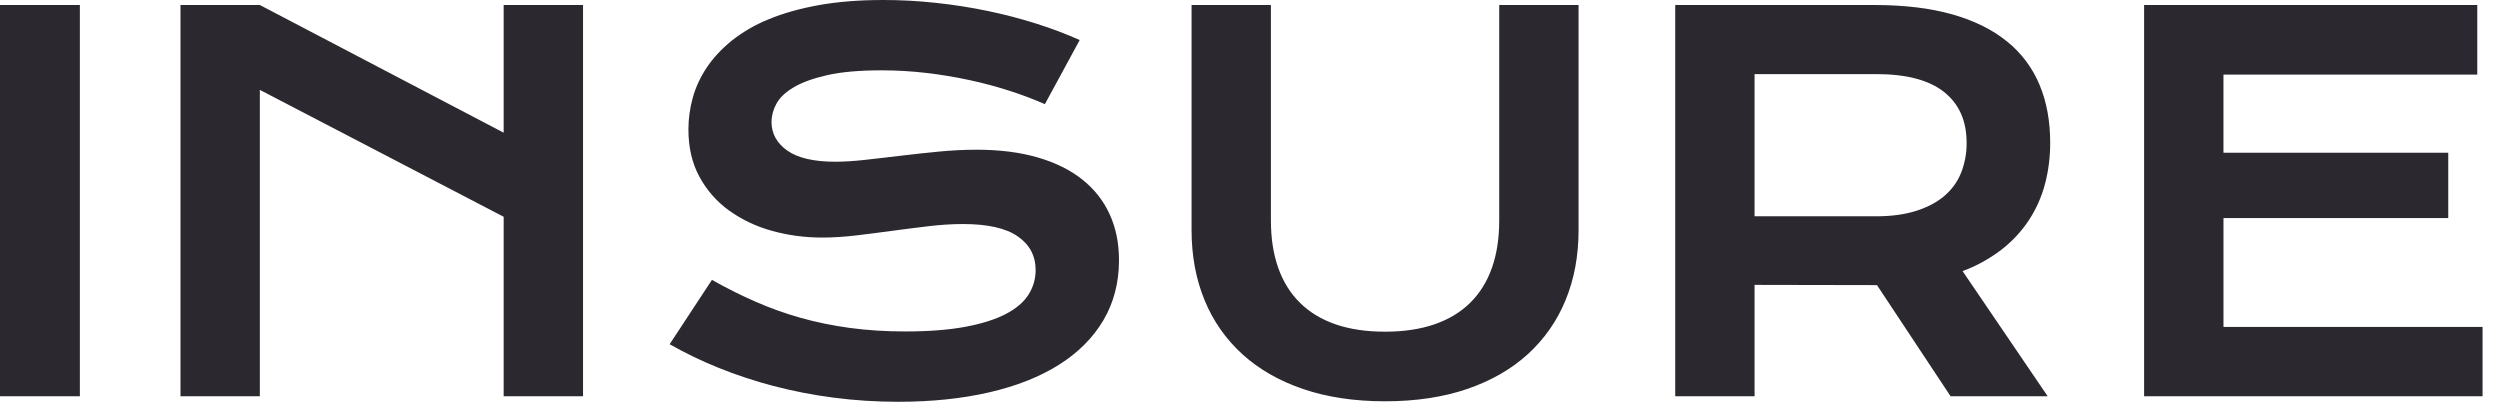
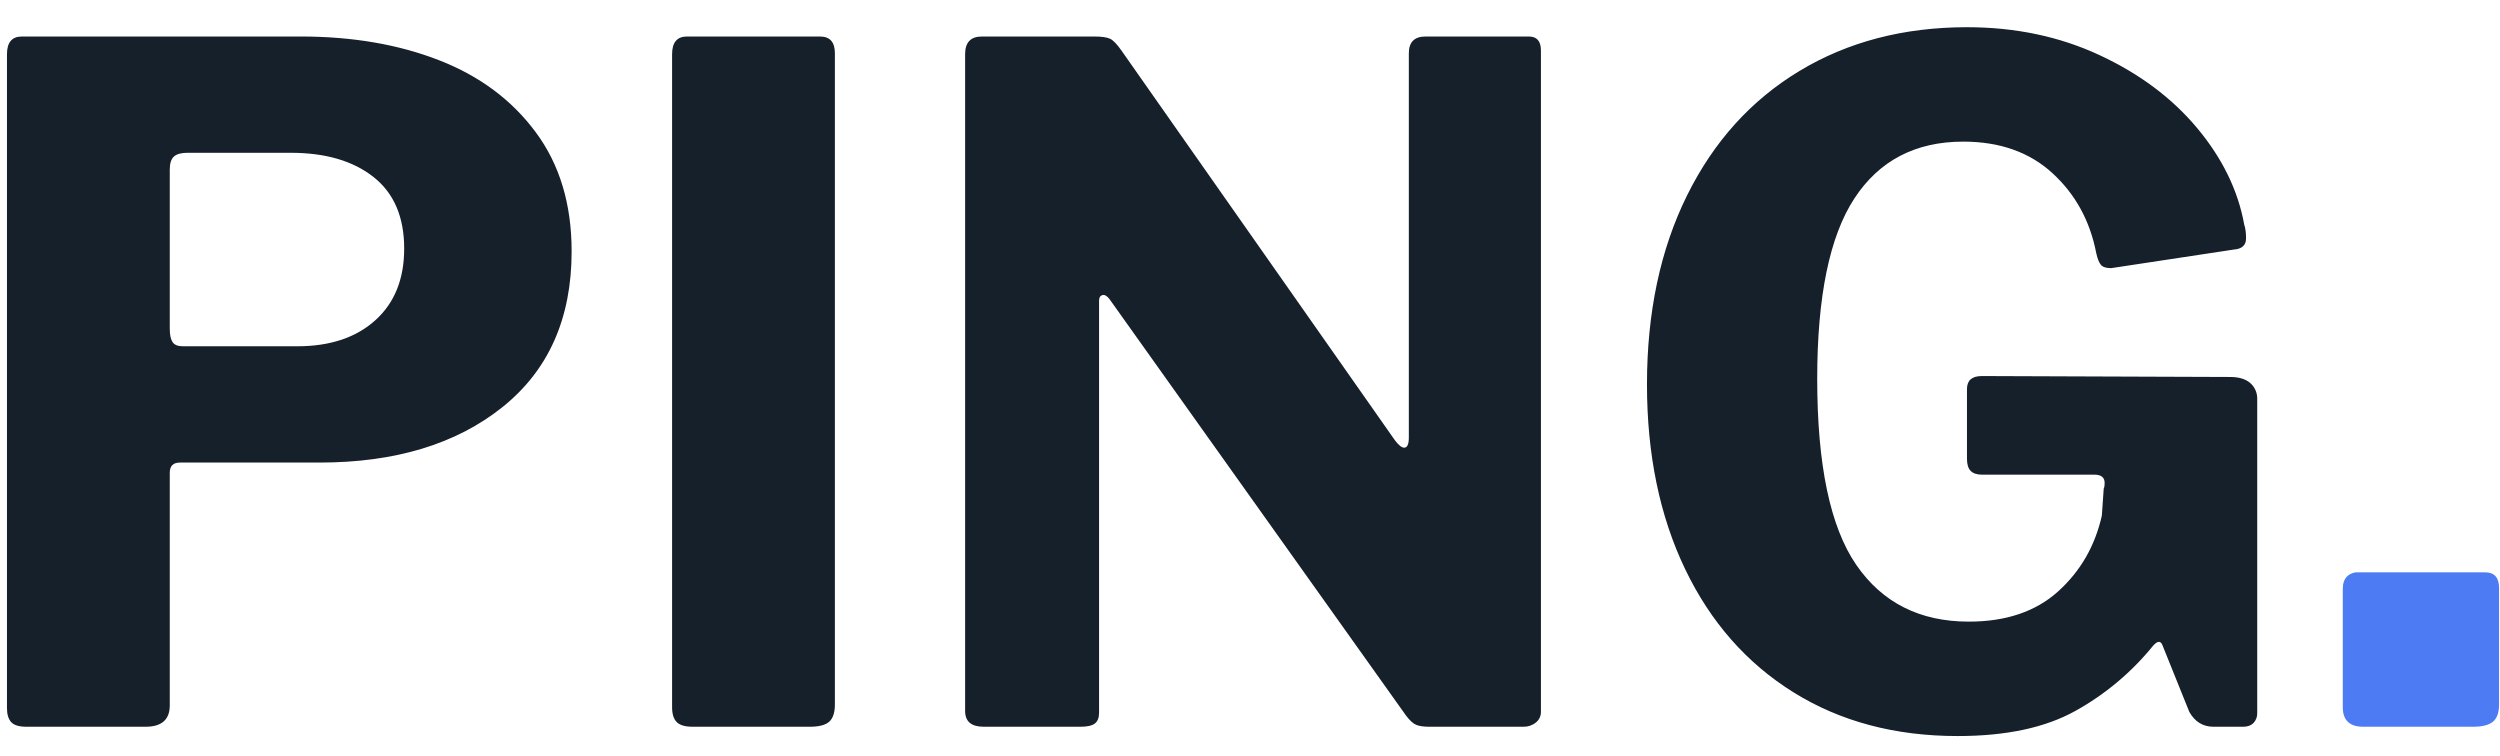
- <svg xmlns="http://www.w3.org/2000/svg" width="112" height="18">
-   <path fill="#2C2830" d="M0 .224h3.578v17.53H0V.223zm8.086 0h3.555l10.923 5.72V.224h3.556v17.53h-3.556V9.711L11.641 4.026v13.727H8.086V.224zm23.81 12.314c.635.36 1.28.683 1.934.97.654.288 1.333.531 2.035.73.703.198 1.442.349 2.215.454.774.104 1.599.157 2.473.157 1.054 0 1.952-.07 2.692-.208.74-.138 1.344-.329 1.811-.572.467-.243.808-.533 1.02-.869.214-.336.32-.703.32-1.1 0-.635-.265-1.137-.796-1.507-.53-.37-1.35-.556-2.456-.556-.486 0-.998.032-1.537.096l-.811.1-.82.107a97.03 97.03 0 01-1.626.208c-.535.063-1.038.095-1.509.095-.785 0-1.538-.1-2.26-.303a5.98 5.98 0 01-1.917-.908 4.5 4.5 0 01-1.33-1.514c-.328-.606-.493-1.312-.493-2.12 0-.478.066-.953.196-1.424.131-.471.34-.922.628-1.352.288-.43.66-.83 1.116-1.2a6.682 6.682 0 011.655-.958c.646-.27 1.394-.48 2.243-.634.848-.153 1.814-.23 2.899-.23.785 0 1.573.043 2.366.129.792.086 1.564.207 2.316.364.751.157 1.475.346 2.17.567.695.22 1.342.465 1.94.734l-1.559 2.871a16.689 16.689 0 00-1.592-.6 18.789 18.789 0 00-1.783-.476 20.428 20.428 0 00-1.924-.32 17.169 17.169 0 00-2.024-.118c-.98 0-1.785.071-2.417.213-.632.143-1.135.324-1.508.544-.374.221-.634.468-.78.74a1.714 1.714 0 00-.219.814c0 .523.236.951.707 1.284.471.333 1.189.499 2.153.499.39 0 .836-.028 1.34-.084l.777-.089.816-.096a72.218 72.218 0 011.705-.185c.58-.056 1.142-.084 1.688-.084 1.031 0 1.945.115 2.742.347.796.232 1.463.563 2.001.993.539.43.946.95 1.223 1.559.277.609.415 1.291.415 2.046 0 1.01-.234 1.909-.701 2.698-.467.788-1.133 1.454-1.996 1.996-.864.542-1.905.953-3.124 1.233-1.218.28-2.575.421-4.07.421-.988 0-1.952-.062-2.894-.185a21.57 21.57 0 01-2.709-.527 20.3 20.3 0 01-2.467-.819A17.998 17.998 0 0130 15.421l1.895-2.883zM53.382.224h3.555V9.88c0 .793.109 1.498.326 2.114.216.617.54 1.139.97 1.565.43.426.962.75 1.598.97.635.22 1.375.33 2.22.33.838 0 1.576-.11 2.215-.33.64-.22 1.174-.544 1.604-.97.43-.426.753-.948.97-1.565.217-.616.325-1.321.325-2.114V.224h3.555v10.083c0 1.15-.194 2.198-.583 3.14a6.668 6.668 0 01-1.693 2.422c-.74.673-1.647 1.193-2.72 1.559-1.073.366-2.297.55-3.673.55-1.375 0-2.6-.184-3.673-.55-1.072-.366-1.979-.886-2.72-1.559a6.668 6.668 0 01-1.693-2.422c-.388-.942-.583-1.99-.583-3.14V.224zm21.667 0h8.916c1.346 0 2.513.14 3.5.42.986.281 1.805.687 2.455 1.218a4.907 4.907 0 011.453 1.94c.318.762.476 1.626.476 2.59 0 .651-.078 1.27-.235 1.857a5.512 5.512 0 01-.723 1.62 5.526 5.526 0 01-1.228 1.318 6.677 6.677 0 01-1.739.959l3.813 5.607h-4.351l-3.297-4.98-5.484-.01v4.99H75.05V.224zm9.006 9.466c.673 0 1.262-.079 1.766-.236.505-.157.928-.377 1.268-.661.34-.285.594-.63.762-1.038a3.54 3.54 0 00.253-1.362c0-.98-.337-1.737-1.01-2.272-.673-.534-1.686-.801-3.039-.801h-5.45v6.37h5.45zm12-9.466h14.927v3.118H99.611v3.5h10.071v2.926h-10.07v4.879h11.607v3.106H96.056V.224z" />
+ <svg xmlns="http://www.w3.org/2000/svg" width="86" height="26">
+   <g fill="none">
+     <path fill="#15202A" d="M5.008 25c.555 0 .832-.245.832-.736v-8c0-.235.117-.352.352-.352h4.8c2.603 0 4.699-.635 6.288-1.904 1.59-1.27 2.384-3.056 2.384-5.36 0-1.621-.41-2.987-1.232-4.096-.821-1.11-1.93-1.936-3.328-2.48-1.397-.544-2.981-.816-4.752-.816h-9.6c-.341 0-.512.203-.512.608V24.36c0 .213.048.373.144.48.096.107.272.16.528.16h4.096zm5.216-13.088H6.288c-.17 0-.288-.048-.352-.144-.064-.096-.096-.25-.096-.464V5.832c0-.213.048-.363.144-.448.096-.085.25-.128.464-.128H10c1.195 0 2.144.277 2.848.832.704.555 1.056 1.376 1.056 2.464 0 1.045-.33 1.867-.992 2.464-.661.597-1.557.896-2.688.896zM27.856 25c.32 0 .544-.059.672-.176.128-.117.192-.315.192-.592v-22.4c0-.384-.17-.576-.512-.576h-4.576c-.341 0-.512.203-.512.608v22.464c0 .235.053.405.16.512.107.107.288.16.544.16h4.032zm9.312 0c.235 0 .4-.037.496-.112.096-.075.144-.197.144-.368V10.344c0-.107.037-.17.112-.192.075-.021.155.021.24.128l10.208 14.336c.128.17.245.277.352.32.107.043.256.064.448.064H52.4a.66.66 0 00.432-.144.455.455 0 00.176-.368V1.736c0-.32-.139-.48-.416-.48H49.04c-.384 0-.576.192-.576.576v13.216c0 .235-.053.352-.16.352-.085 0-.192-.085-.32-.256L38.576 1.736c-.15-.213-.277-.347-.384-.4-.107-.053-.288-.08-.544-.08h-3.872c-.384 0-.576.203-.576.608v22.592c0 .363.213.544.64.544h3.328zm30.176.32c1.664 0 3.013-.288 4.048-.864a9.158 9.158 0 002.672-2.24c.15-.17.256-.181.32-.032l.928 2.304c.192.341.47.512.832.512h1.024c.15 0 .267-.043.352-.128a.476.476 0 00.128-.352V13.736a.703.703 0 00-.24-.56c-.16-.139-.39-.208-.688-.208l-8.544-.032c-.341 0-.512.15-.512.448v2.4c0 .192.043.33.128.416.085.085.213.128.384.128h3.872c.235 0 .352.096.352.288 0 .085-.01.15-.032.192l-.064.928c-.235 1.045-.736 1.915-1.504 2.608-.768.693-1.792 1.04-3.072 1.04-1.685 0-2.976-.65-3.872-1.952-.896-1.301-1.344-3.435-1.344-6.4 0-2.837.427-4.907 1.28-6.208.853-1.301 2.101-1.952 3.744-1.952 1.259 0 2.283.363 3.072 1.088.79.725 1.29 1.643 1.504 2.752.043.192.096.325.16.4.064.075.181.112.352.112l4.224-.64c.277-.021.416-.15.416-.384 0-.192-.021-.352-.064-.48-.213-1.173-.752-2.277-1.616-3.312-.864-1.035-1.984-1.872-3.36-2.512-1.376-.64-2.896-.96-4.56-.96-2.176 0-4.096.501-5.76 1.504-1.664 1.003-2.955 2.432-3.872 4.288-.917 1.856-1.376 4.021-1.376 6.496 0 2.41.437 4.528 1.312 6.352.875 1.824 2.117 3.237 3.728 4.24 1.61 1.003 3.493 1.504 5.648 1.504z" />
+     <path fill="#4C7BF3" d="M85.072 25c.32 0 .55-.059.688-.176.139-.117.208-.315.208-.592v-4c0-.363-.16-.544-.48-.544h-4.384a.498.498 0 00-.368.144c-.096.096-.144.24-.144.432v4.064c0 .448.235.672.704.672h3.776z" />
+   </g>
</svg>
